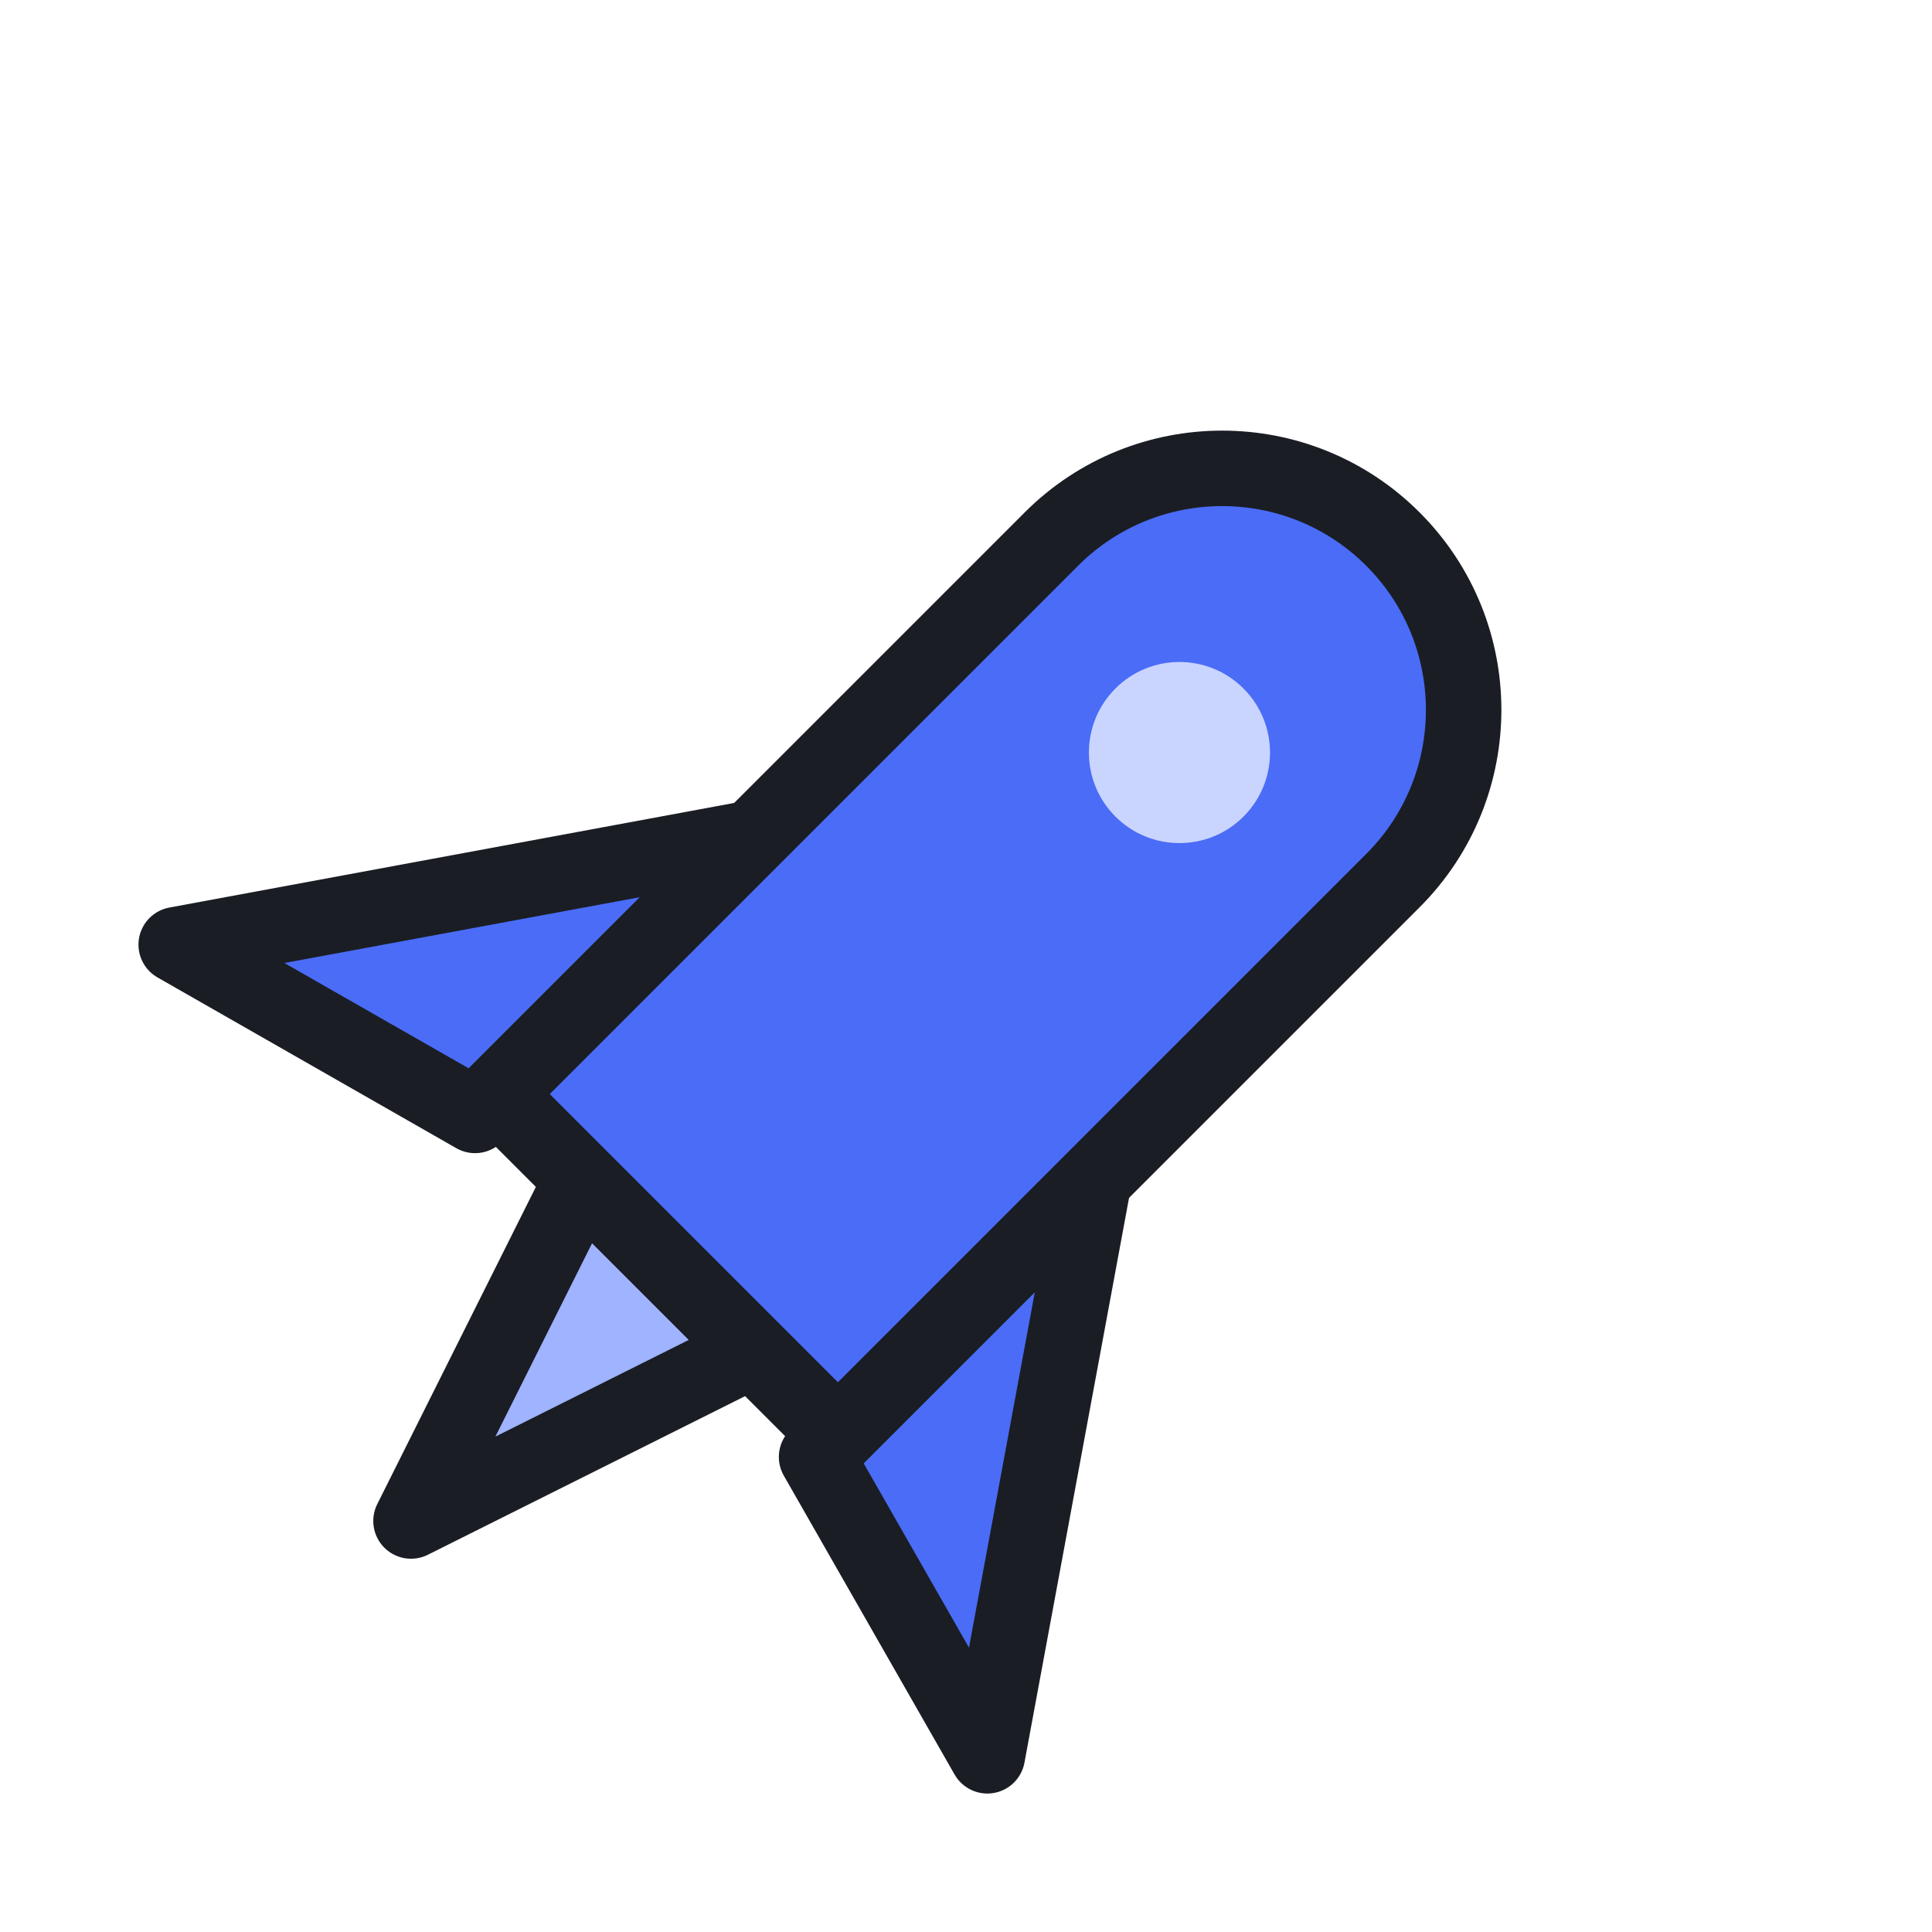
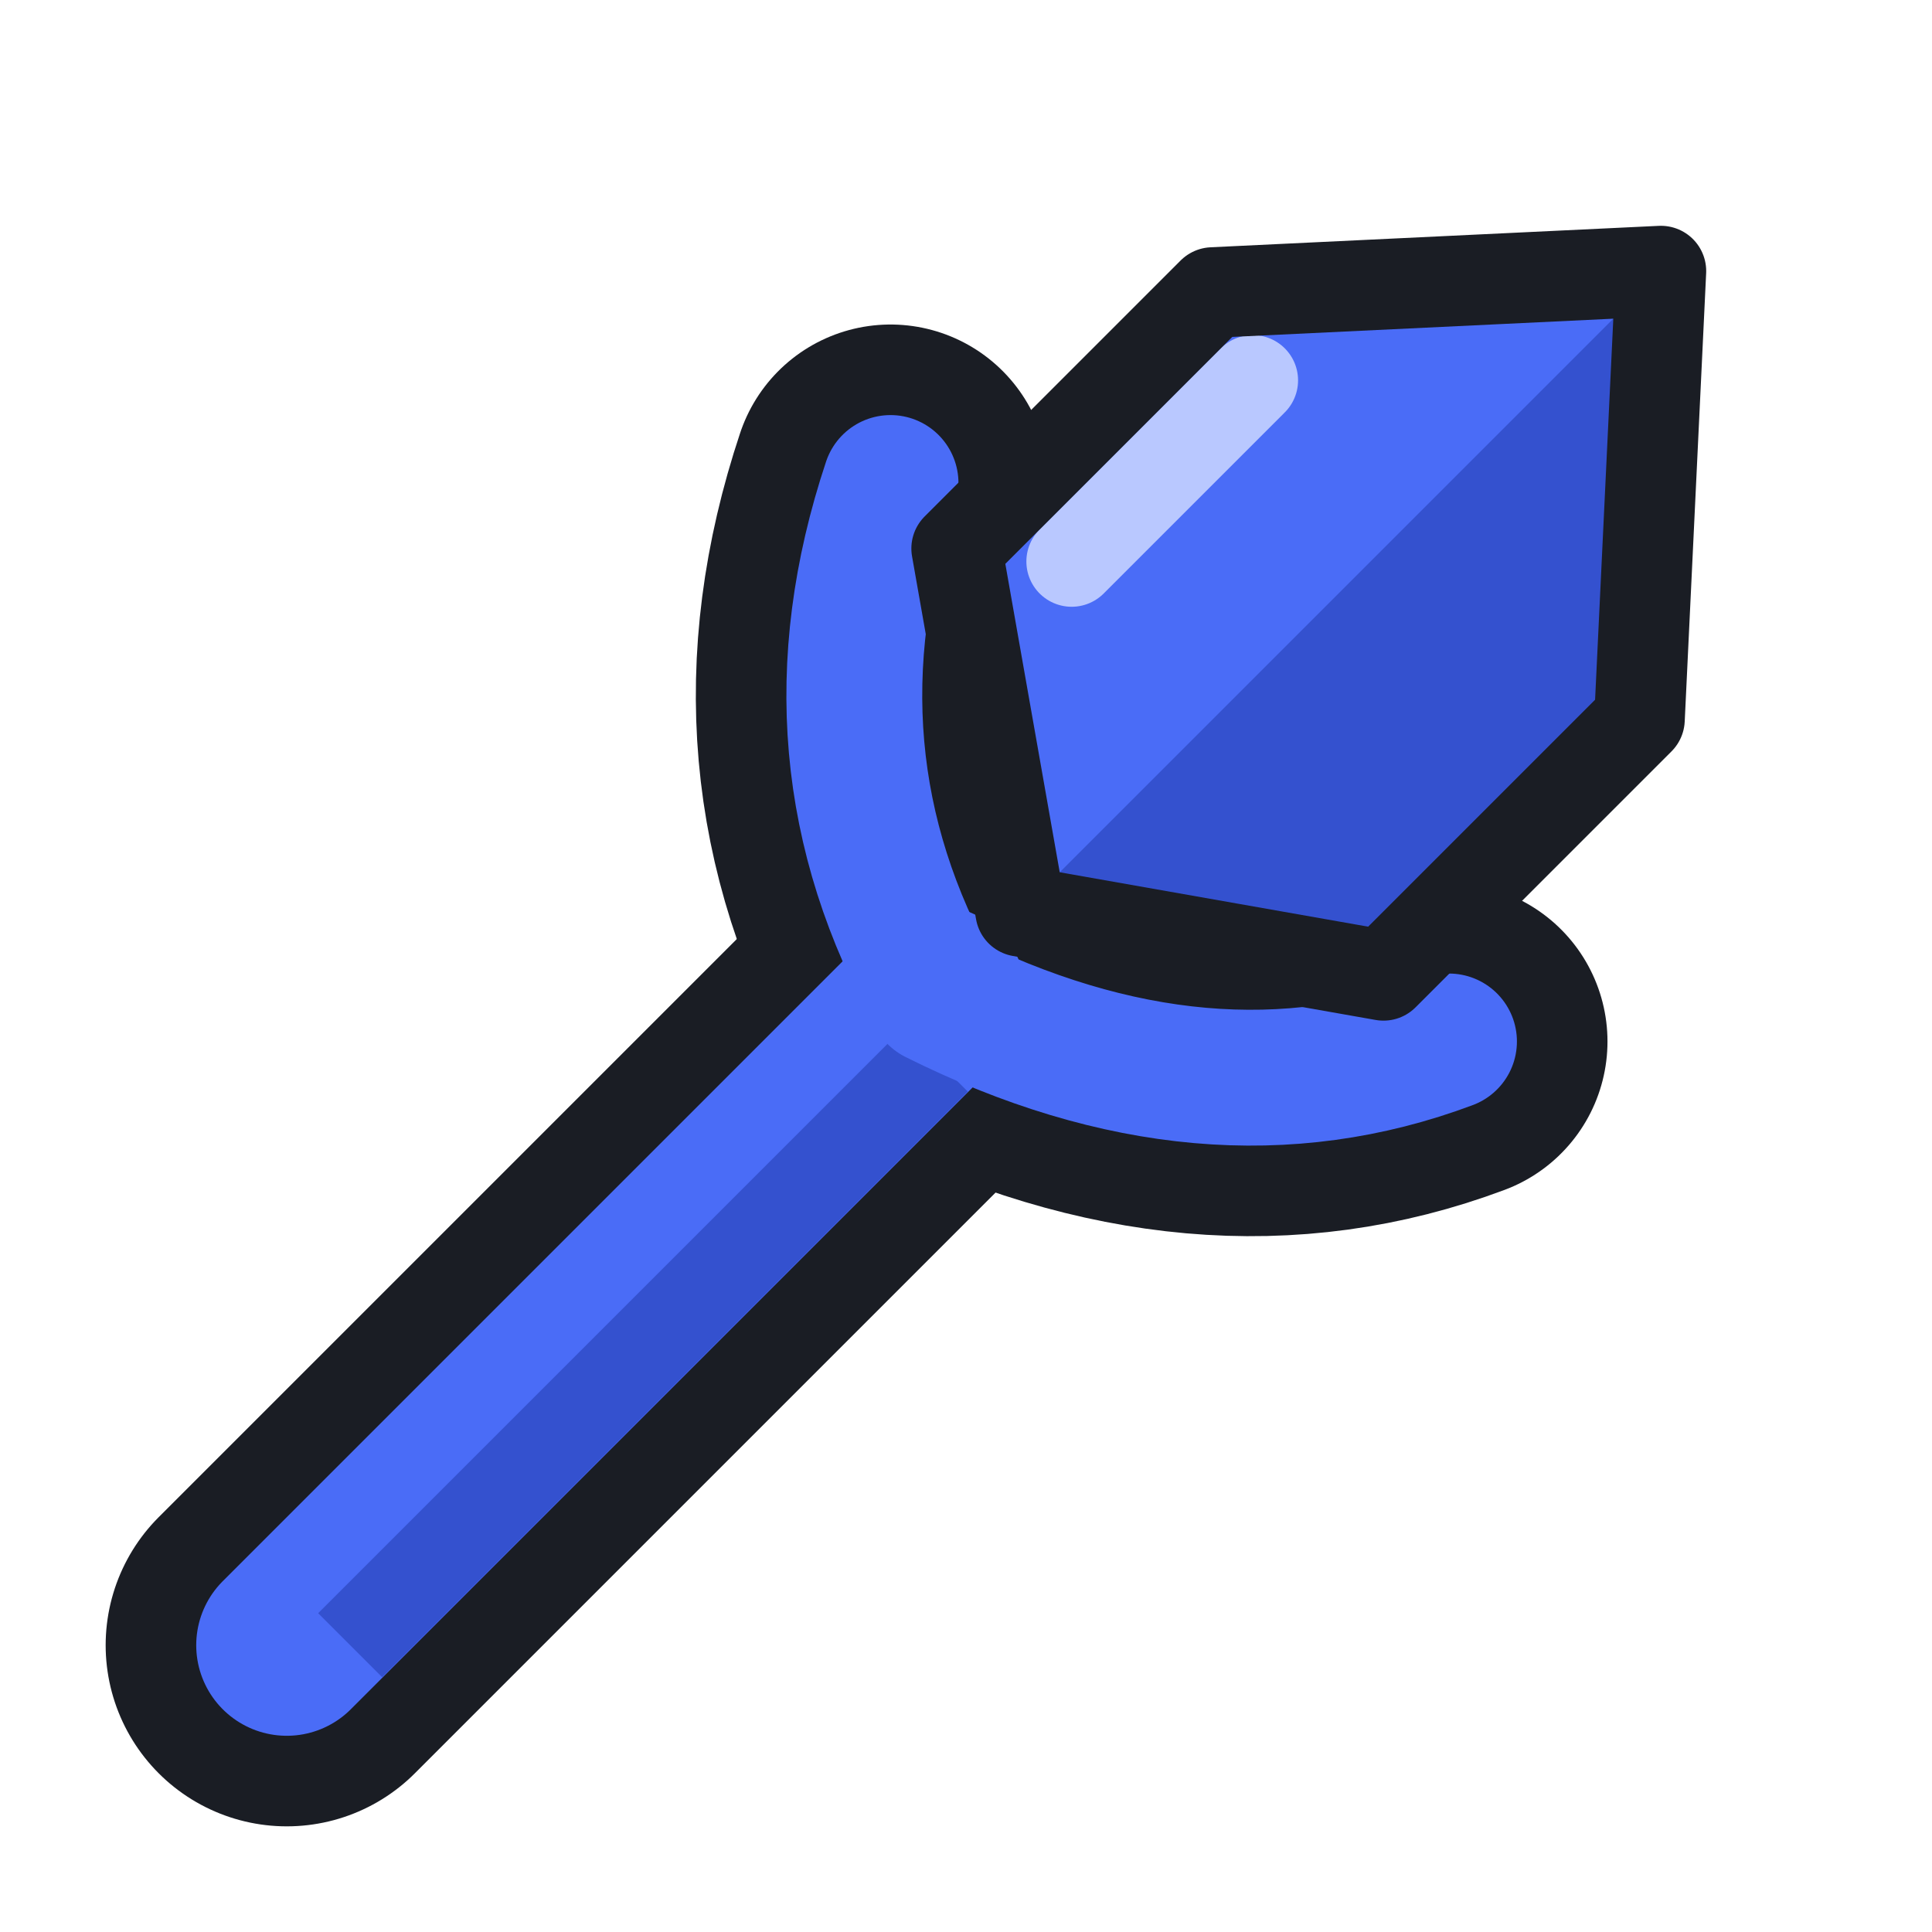
<svg xmlns="http://www.w3.org/2000/svg" width="64" height="64" viewBox="0 0 64 64">
-   <g transform="rotate(45 32 32)">
-     <path d="M 28 46 L 32 58 L 36 46 Z" fill="#9fb3ff" stroke="#1a1d24" stroke-width="2.5" stroke-linejoin="round" />
-     <path d="M 24 34 L 13 50 L 24 47 Z M 40 34 L 51 50 L 40 47 Z" fill="#4a6cf7" stroke="#1a1d24" stroke-width="2.5" stroke-linejoin="round" />
-     <path d="M 24 46 L 24 20 A 8 8 0 0 1 40 20 L 40 46 Z" fill="#4a6cf7" stroke="#1a1d24" stroke-width="2.5" stroke-linejoin="round" />
-     <circle cx="32" cy="22" r="3" fill="#c9d4ff" />
-   </g>
+   <path d="M 9.5 54.5 L 31 33" fill="none" stroke="#1a1d24" stroke-width="12" stroke-linecap="round" />
+   <path d="M 31 33 Q 26.5 25 29.5 16 M 31 33 Q 40 37.5 48 34.5" fill="none" stroke="#1a1d24" stroke-width="10.5" stroke-linecap="round" stroke-linejoin="round" />
+   <path d="M 9.5 54.5 L 31 33" fill="none" stroke="#4a6cf7" stroke-width="6" stroke-linecap="round" />
+   <path d="M 11.6 54.5 L 31 35.1" fill="none" stroke="#3451cf" stroke-width="3" />
+   <path d="M 31 33 Q 26.5 25 29.5 16 M 31 33 Q 40 37.5 48 34.5" fill="none" stroke="#4a6cf7" stroke-width="4.5" stroke-linecap="round" stroke-linejoin="round" />
+   <path d="M 55.02 8.98 L 54.31 23.83 L 45.83 32.31 L 33.81 30.19 L 31.69 18.17 L 40.17 9.69 Z" fill="#4a6cf7" />
+   <path d="M 55.02 8.98 L 54.31 23.83 L 45.83 32.31 L 33.81 30.19 Z" fill="#3451cf" />
+   <path d="M 35.5 18.6 L 41.5 12.6" fill="none" stroke="#b9c8ff" stroke-width="3" stroke-linecap="round" />
+   <path d="M 55.02 8.98 L 54.31 23.83 L 45.83 32.31 L 33.81 30.19 L 31.69 18.17 L 40.17 9.69 Z" fill="none" stroke="#1a1d24" stroke-width="3" stroke-linejoin="round" />
</svg>
